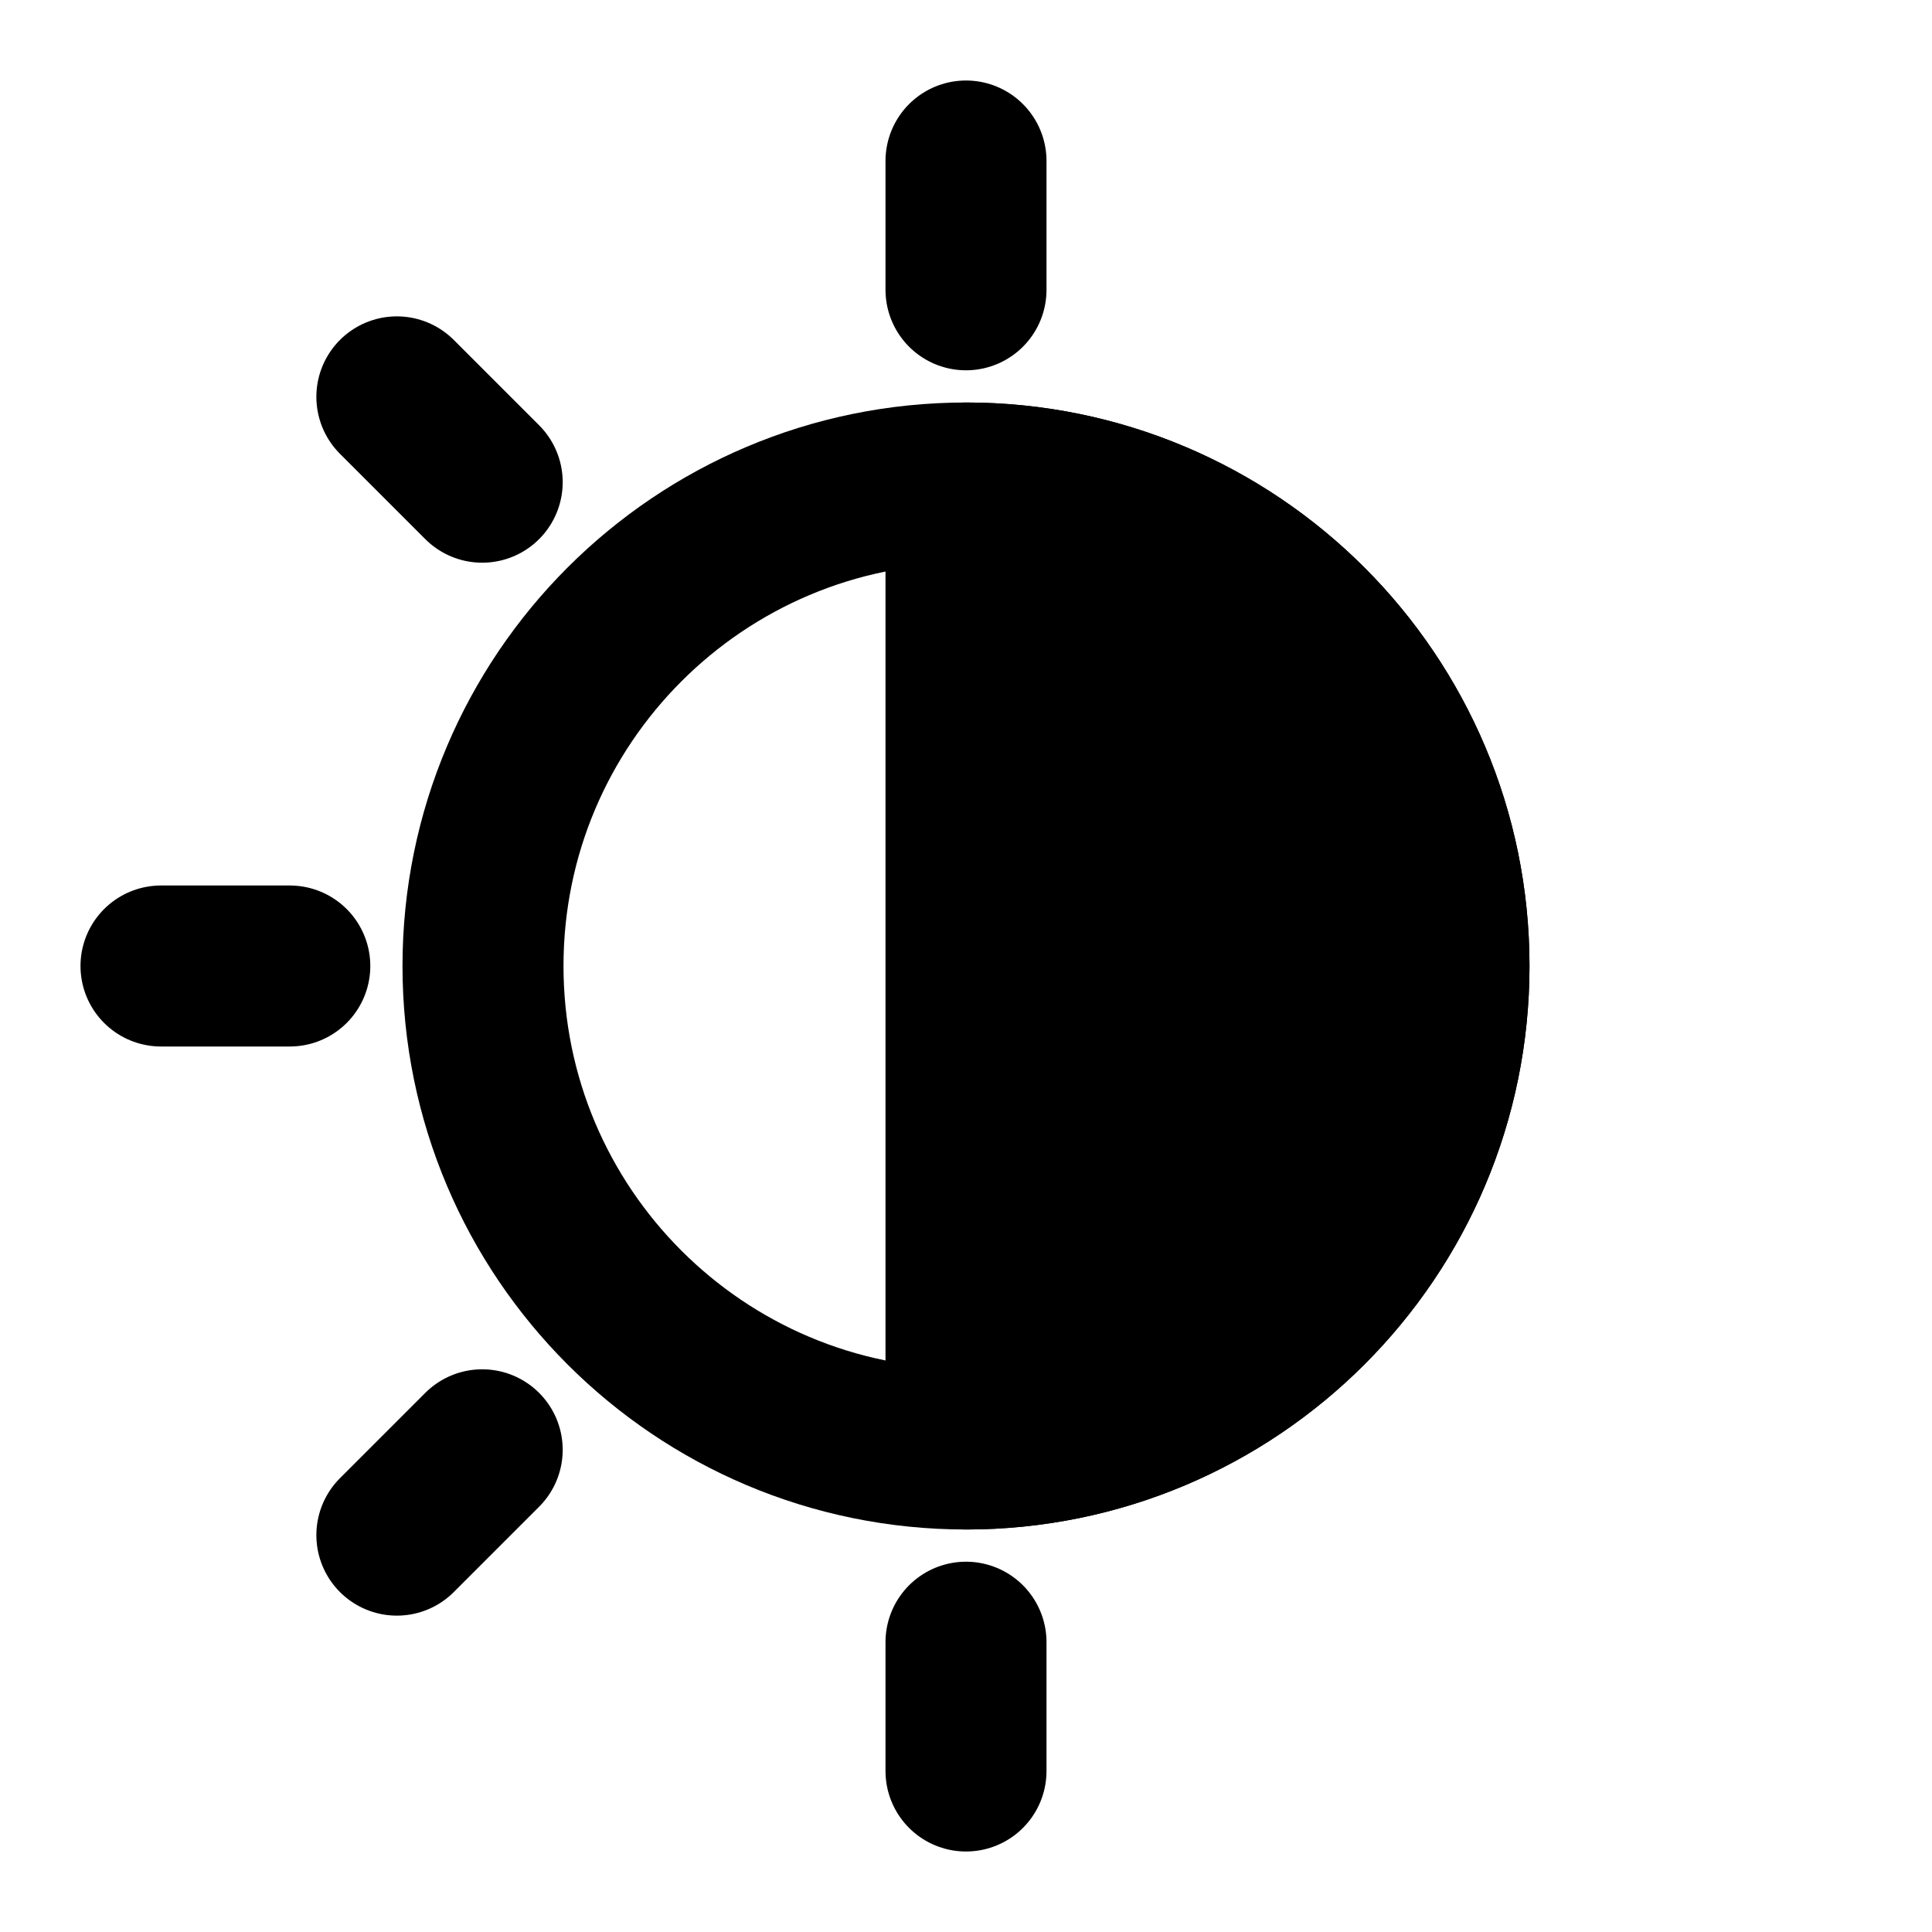
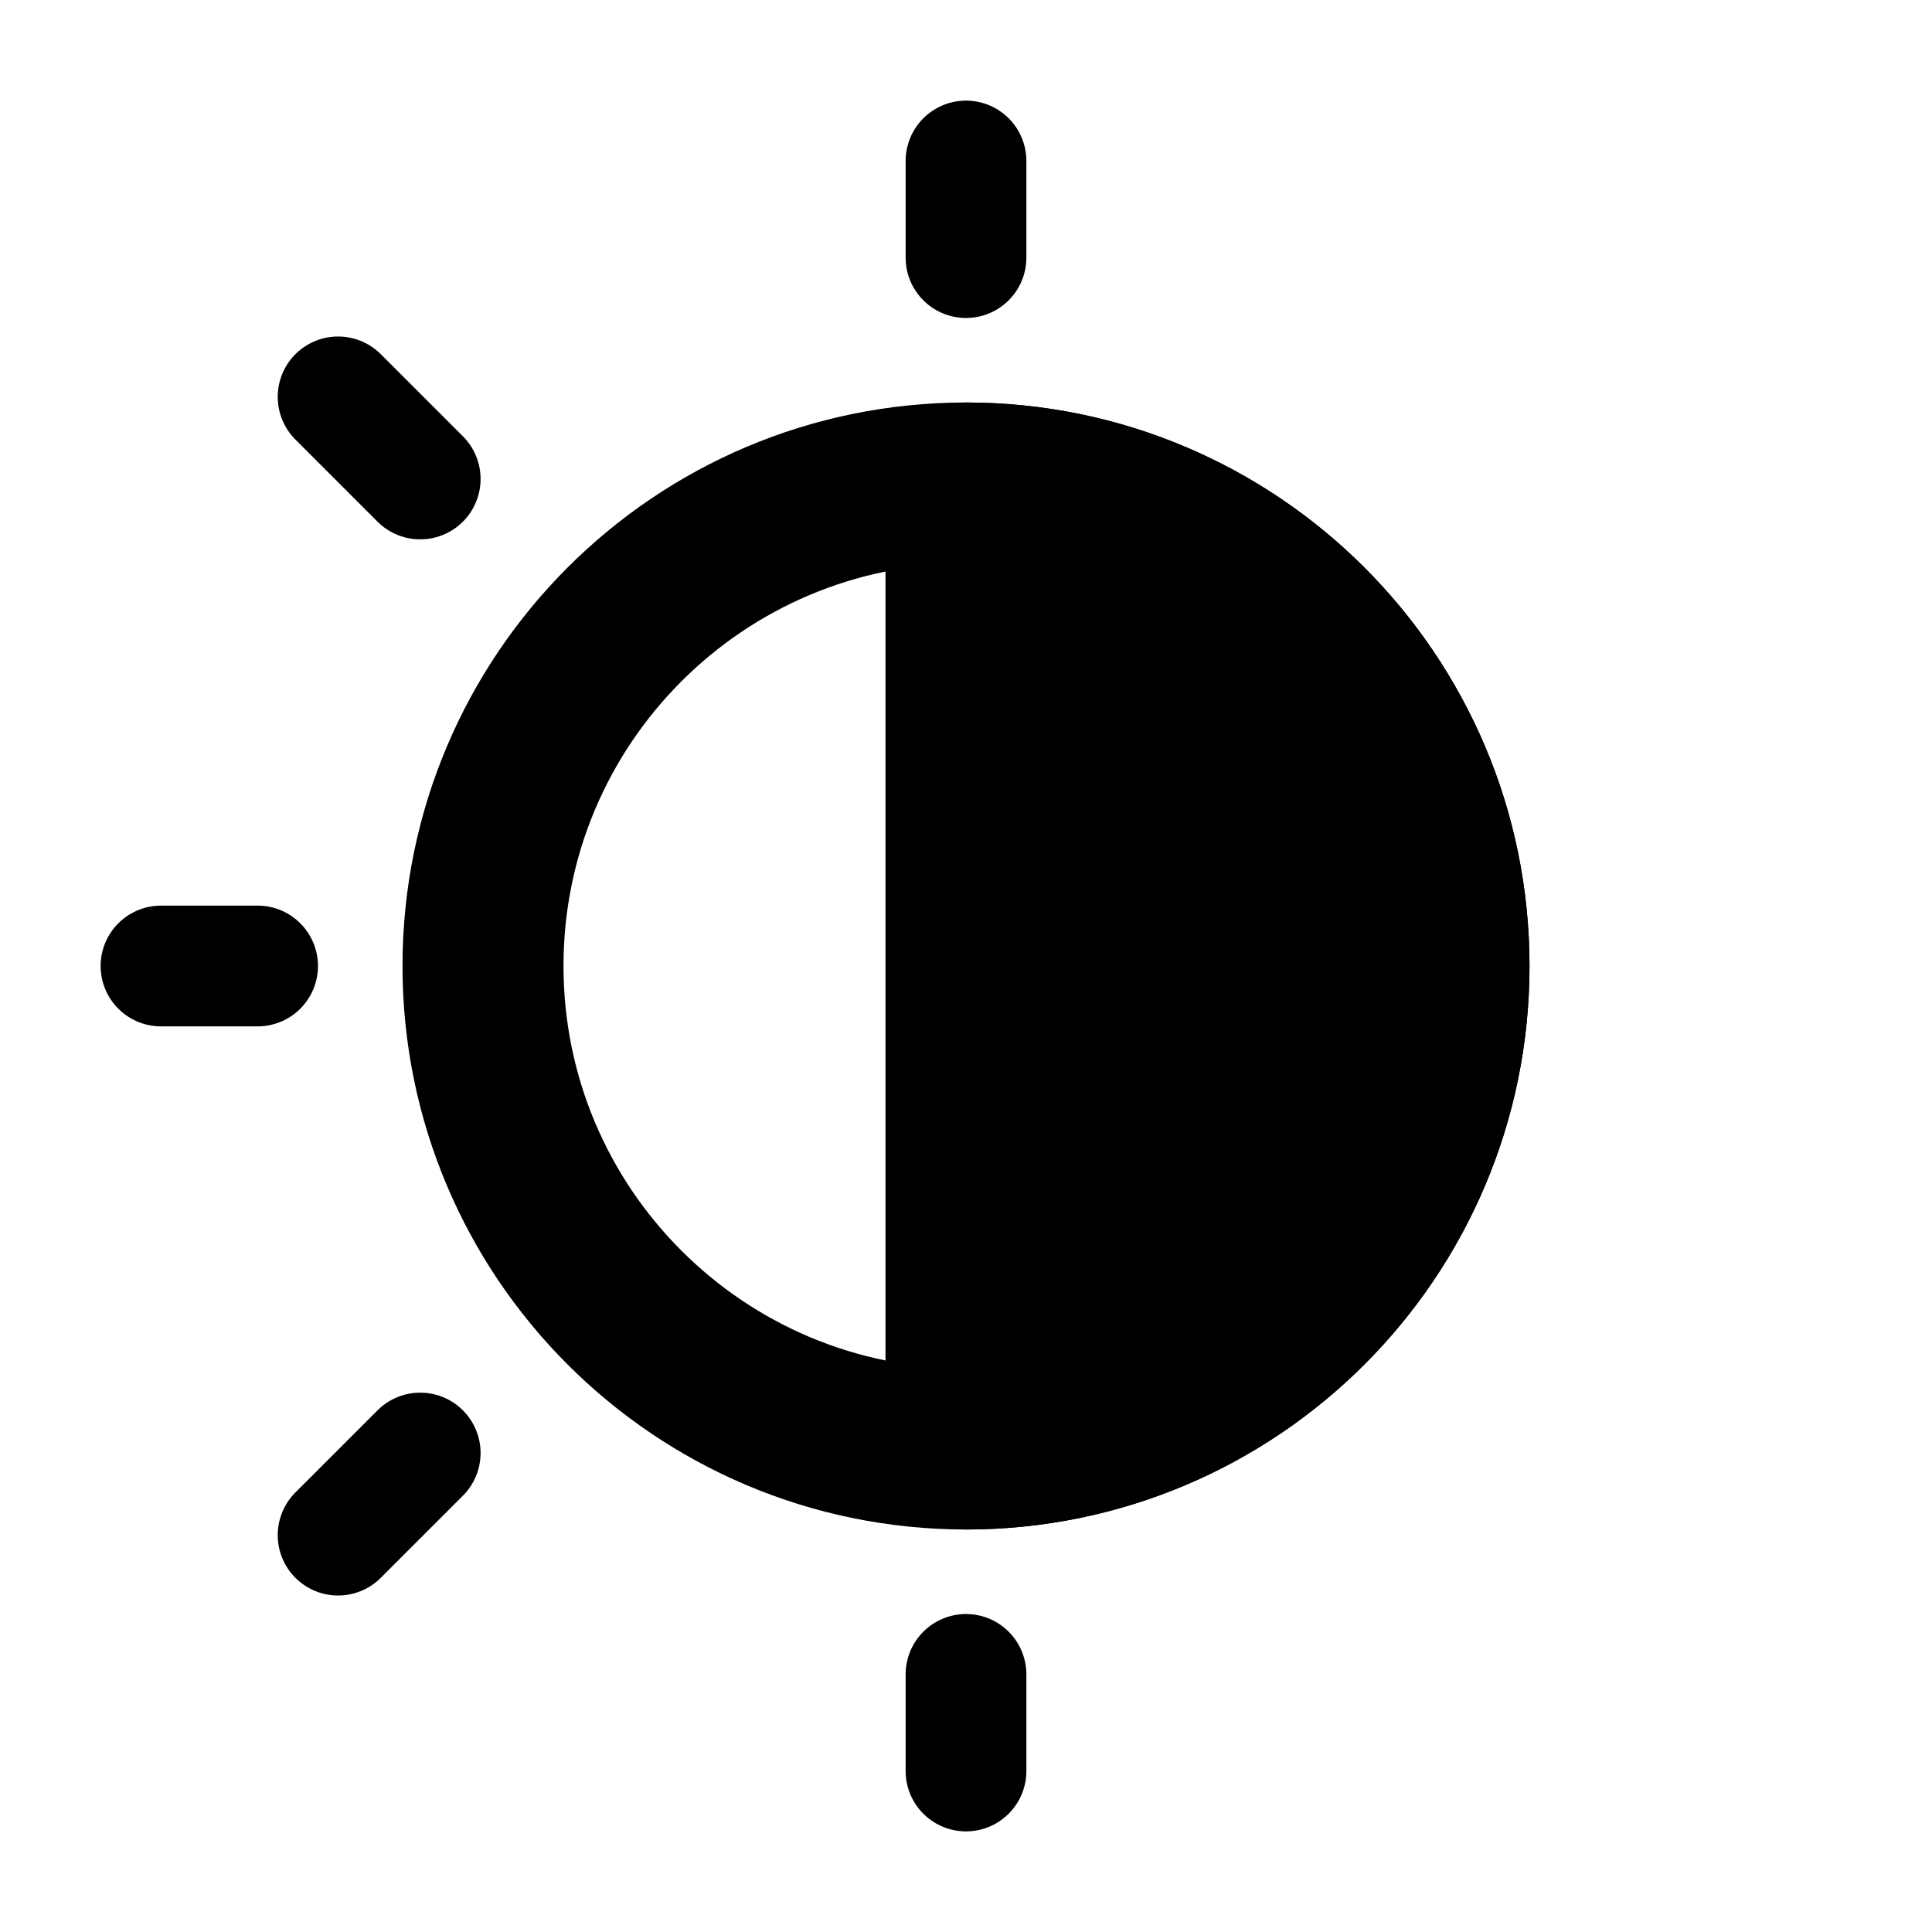
<svg xmlns="http://www.w3.org/2000/svg" viewBox="0 0 24 24" fill="none" stroke="currentColor" stroke-width="2" stroke-linecap="round" stroke-linejoin="round">
  <circle cx="12" cy="12" r="6" />
  <path d="M12 6a6 6 0 0 1 0 12v-12z" fill="currentColor" />
-   <path d="M12 2v1.6" />
-   <path d="M4.93 4.93l1.06 1.06" />
-   <path d="M2 12h1.6" />
-   <path d="M4.93 19.07l1.06-1.06" />
-   <path d="M12 20.4v1.6" />
+   <path d="M12 2v1.2" stroke-width="1.5" />
+   <path d="M4.2 4.93l1.02 1.02" stroke-width="1.5" />
+   <path d="M2 12h1.2" stroke-width="1.5" />
+   <path d="M4.2 19.07l1.02-1.02" stroke-width="1.5" />
+   <path d="M12 20.8v1.2" stroke-width="1.5" />
</svg>
